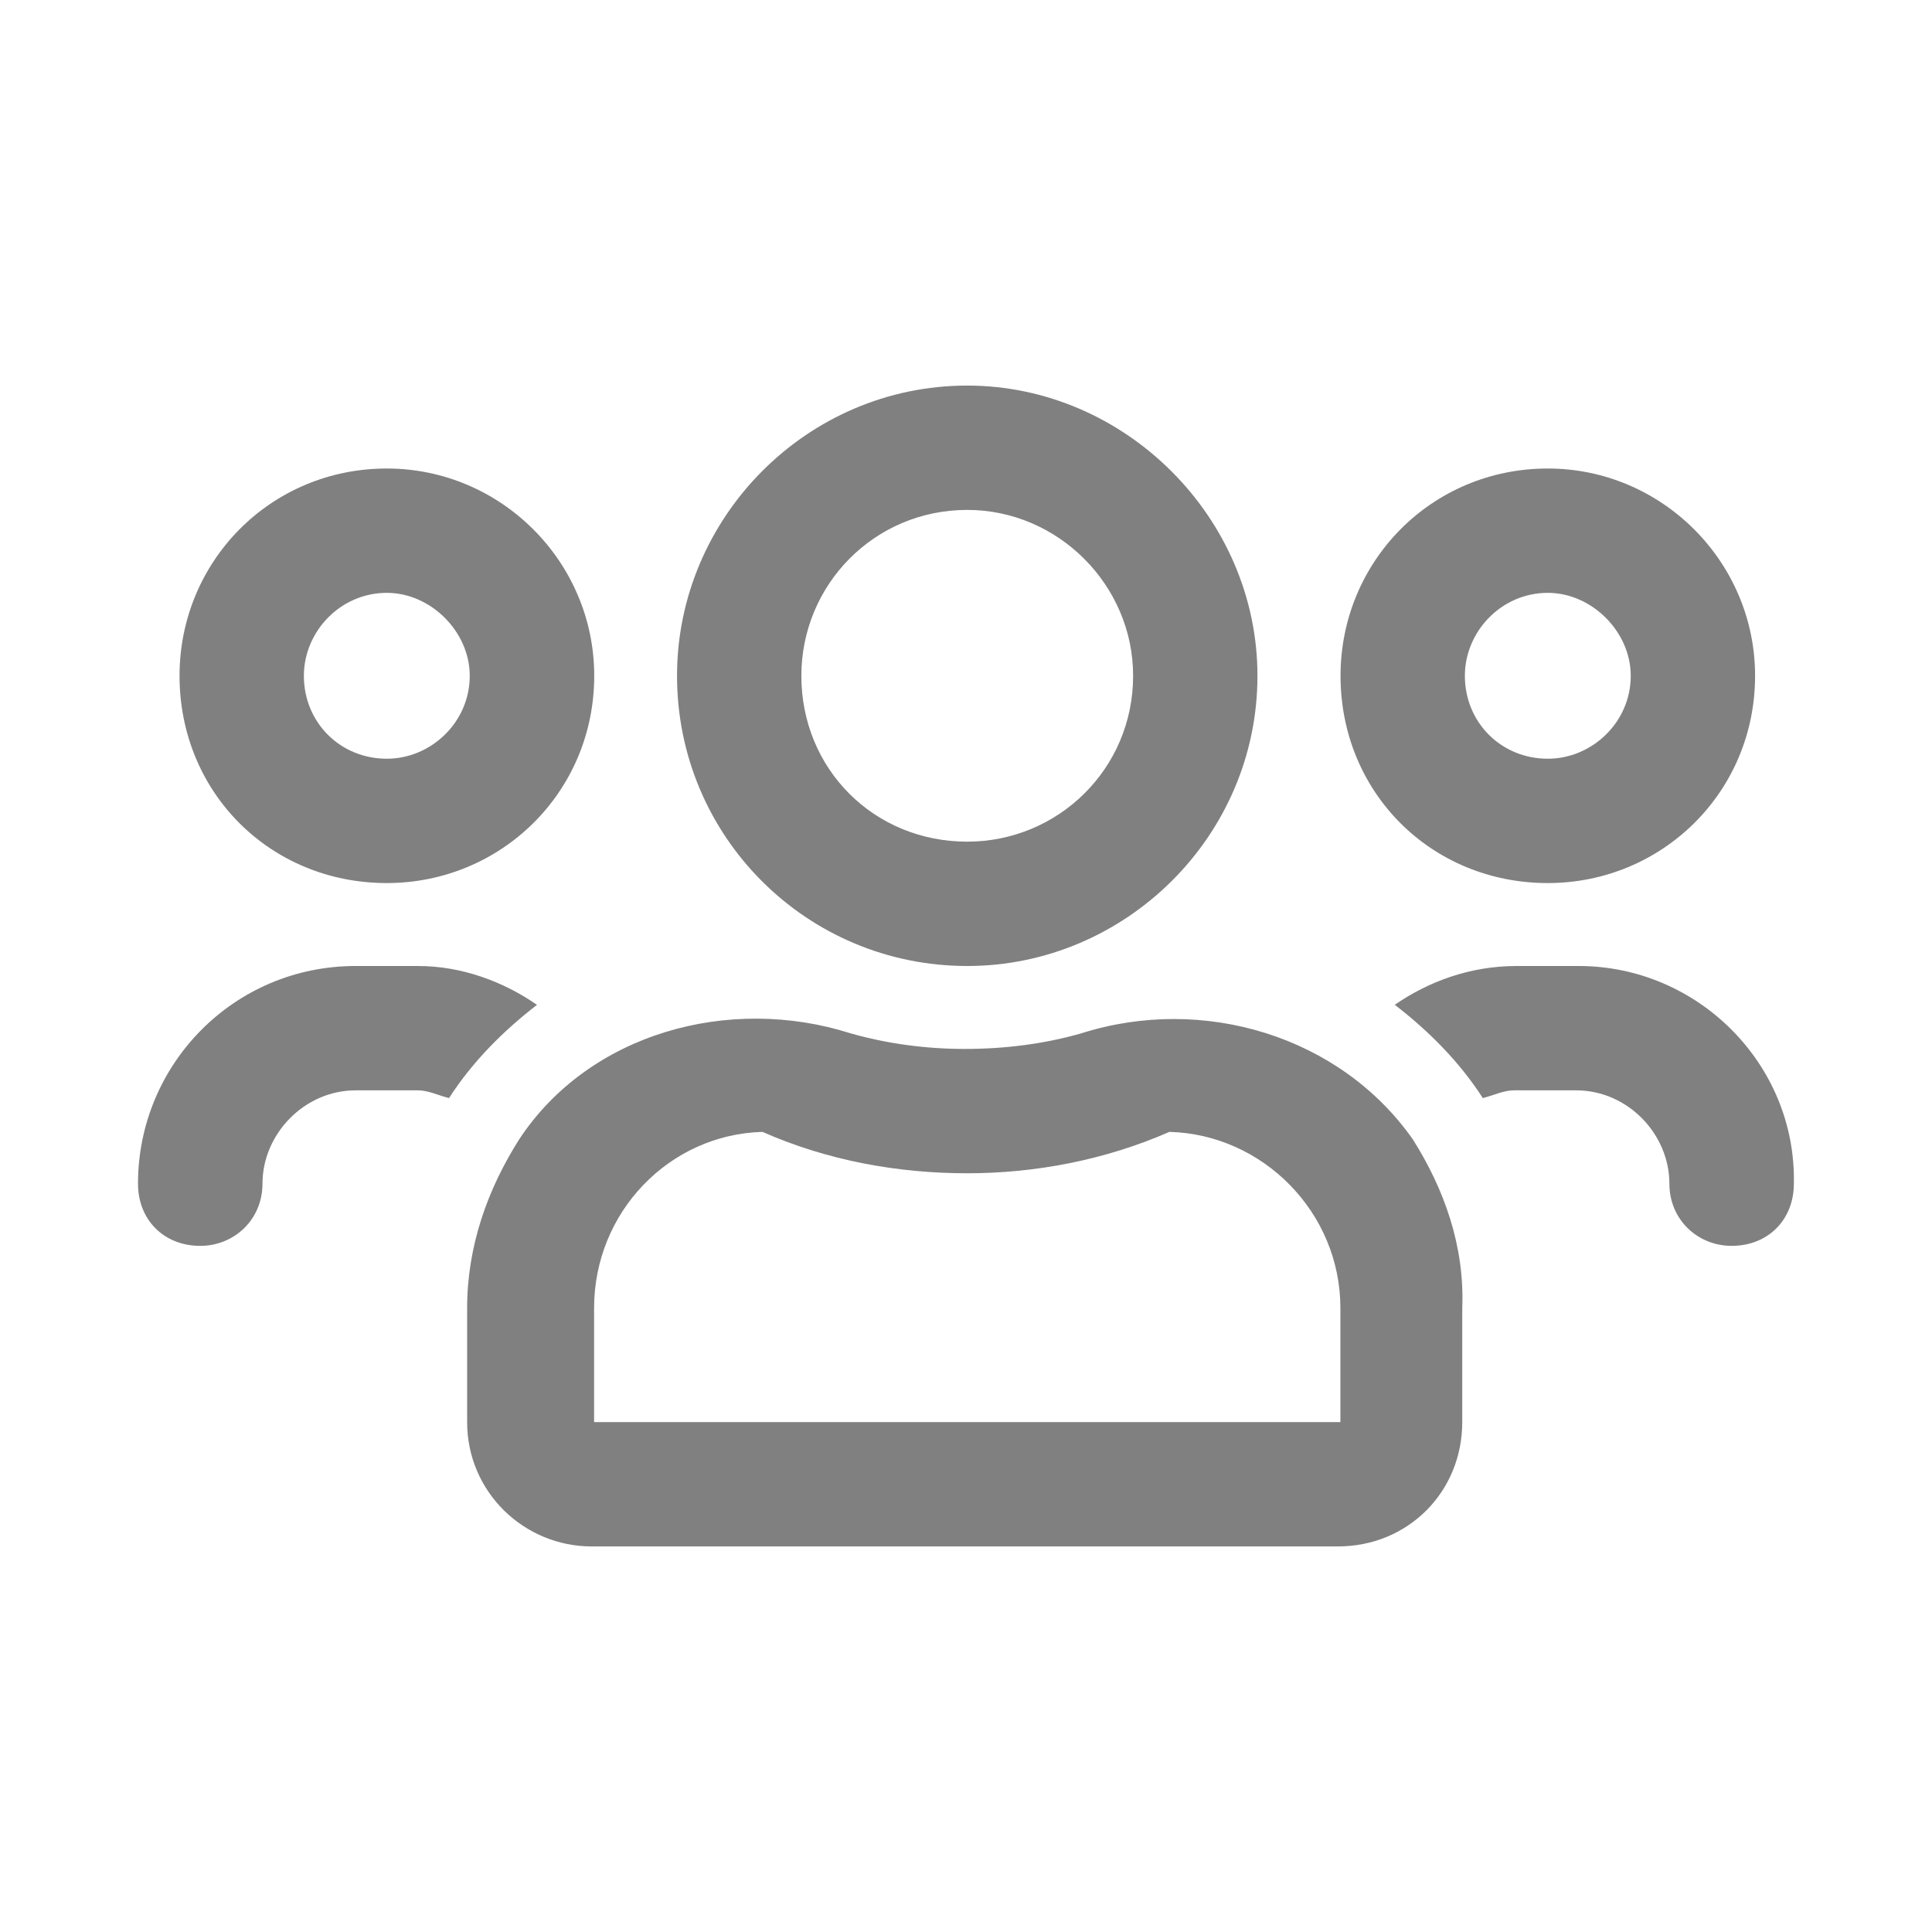
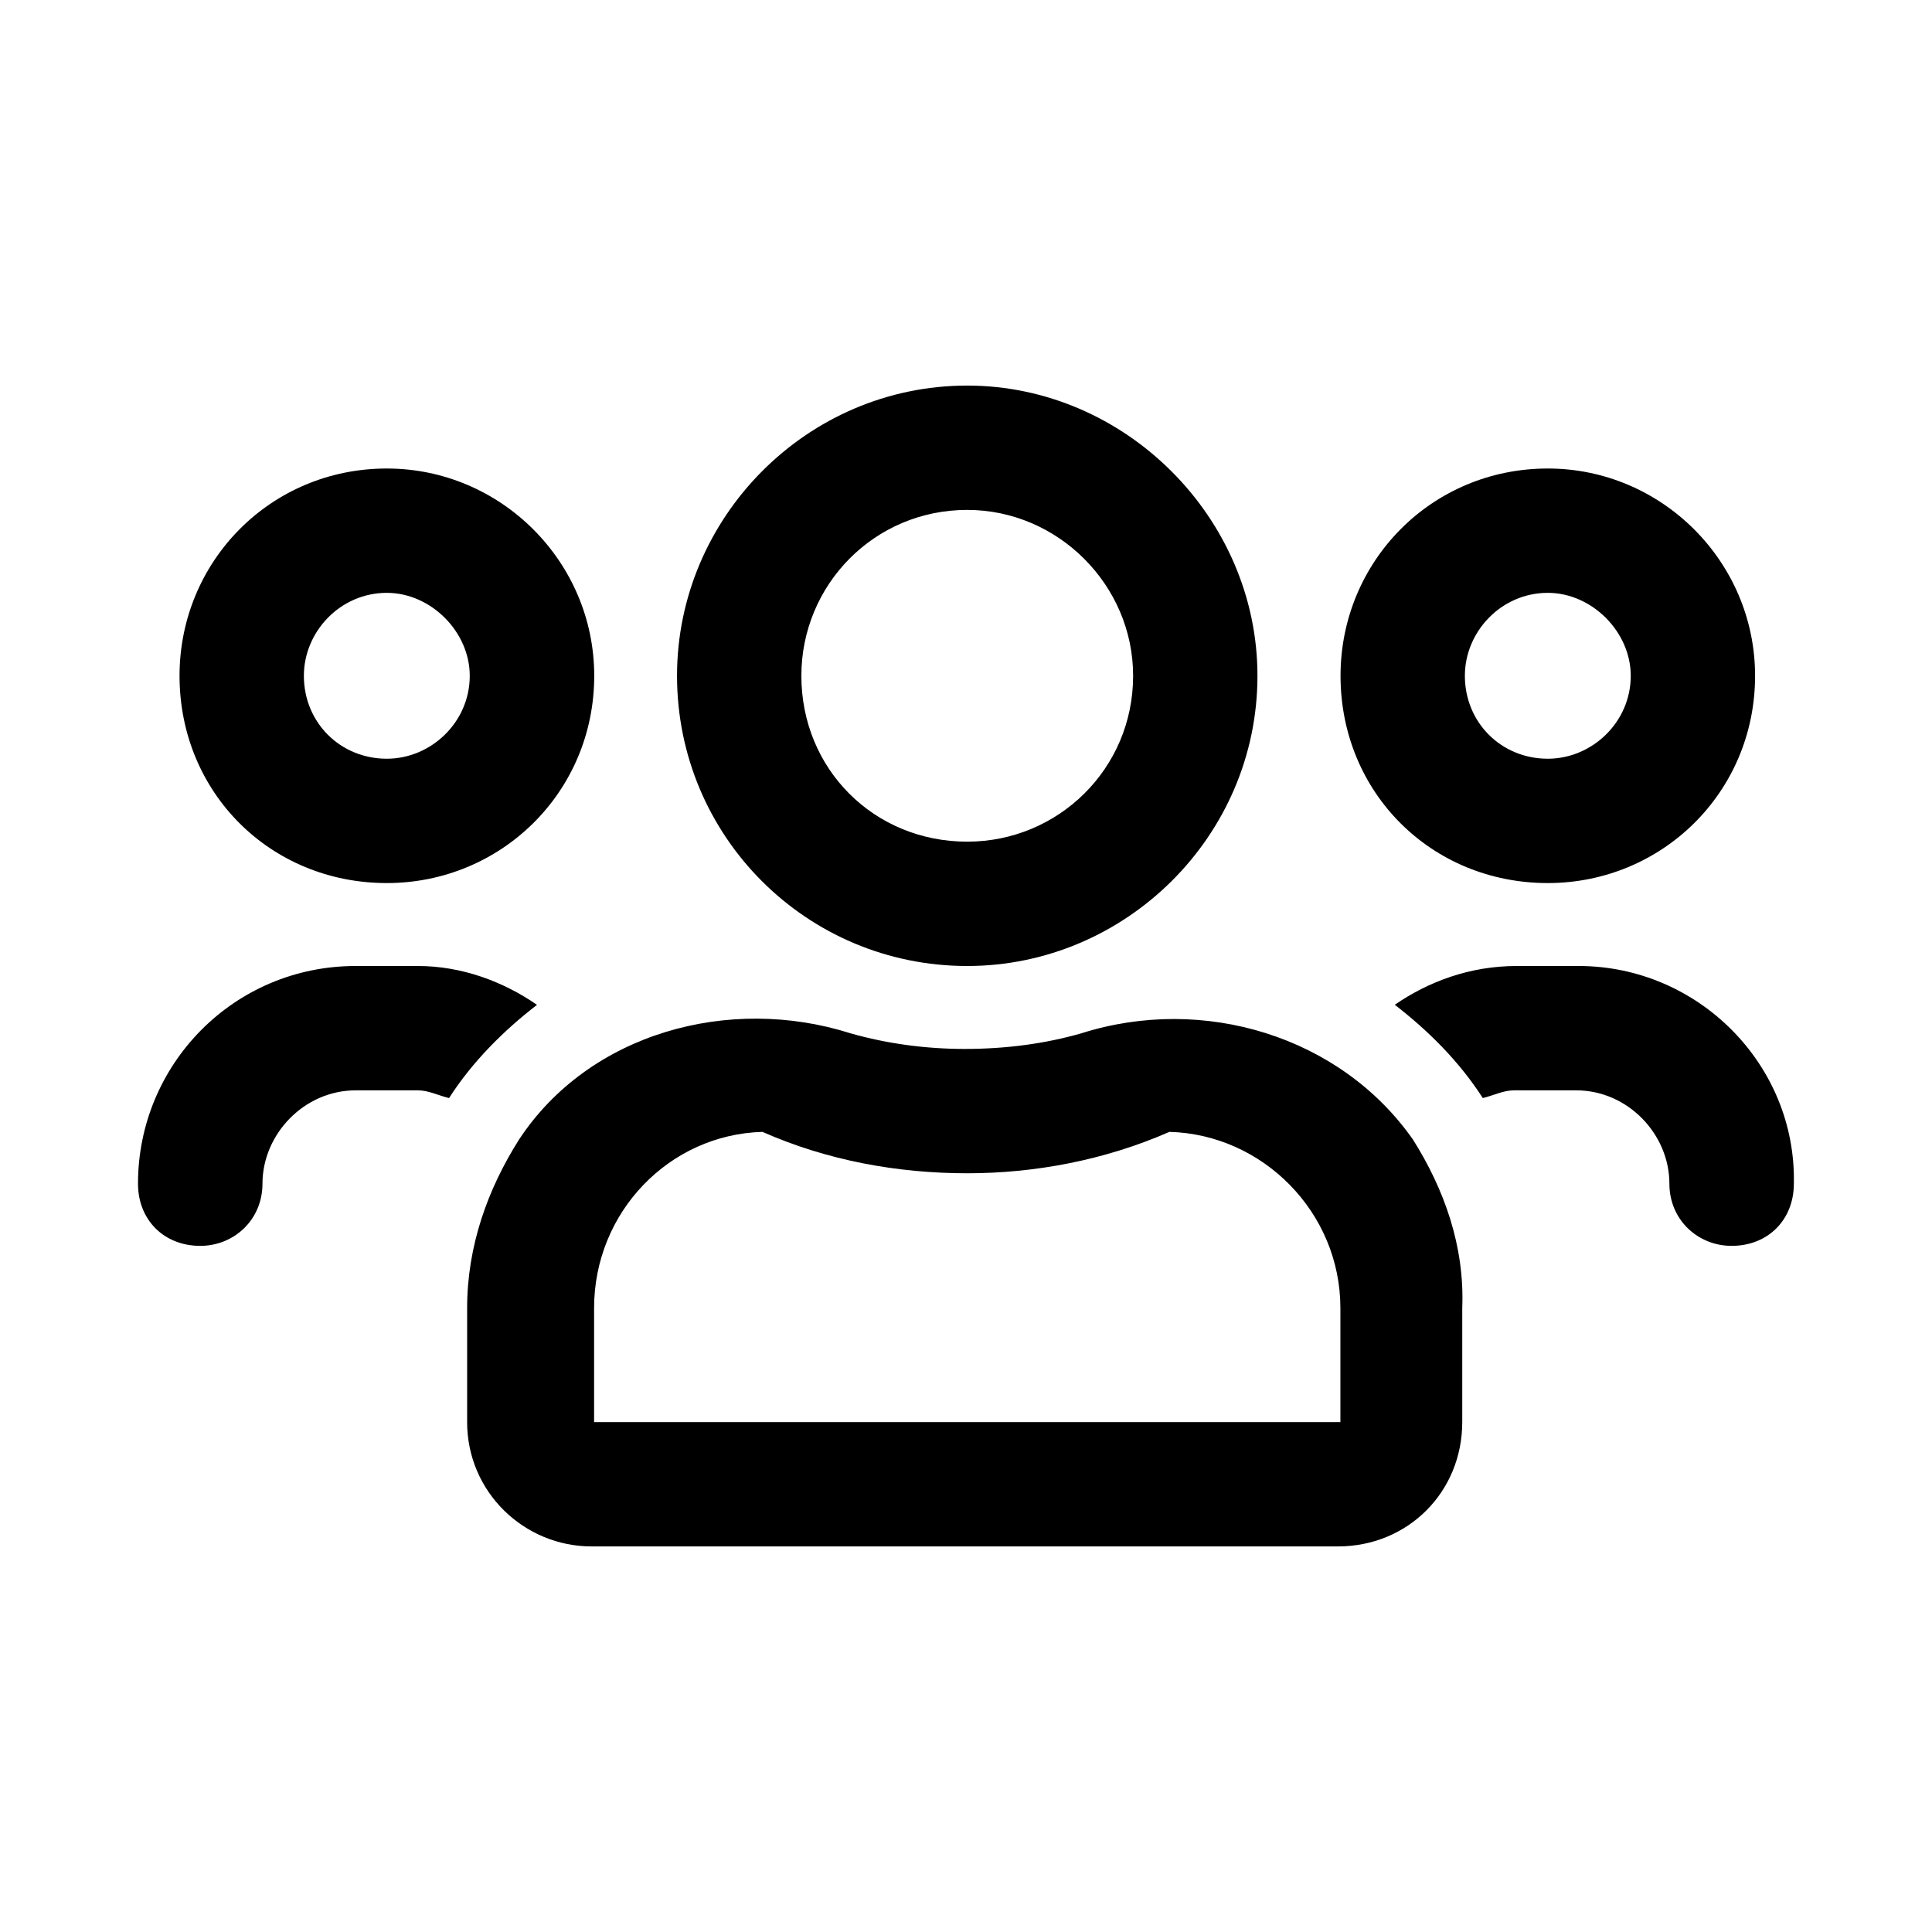
<svg xmlns="http://www.w3.org/2000/svg" width="14" height="14" viewBox="0 0 14 14" fill="none" version="1.1" id="svg4">
  <defs id="defs8" />
-   <path d="m 11.216,6.399 c 0.826,0 1.502,-0.657 1.502,-1.502 0,-0.826 -0.676,-1.502 -1.502,-1.502 -0.845,0 -1.502,0.676 -1.502,1.502 0,0.845 0.657,1.502 1.502,1.502 z m 0,-2.103 c 0.319,0 0.601,0.282 0.601,0.601 0,0.338 -0.282,0.601 -0.601,0.601 -0.338,0 -0.601,-0.263 -0.601,-0.601 0,-0.319 0.263,-0.601 0.601,-0.601 z M 2.803,6.399 c 0.826,0 1.503,-0.657 1.503,-1.502 0,-0.826 -0.676,-1.502 -1.503,-1.502 -0.845,0 -1.502,0.676 -1.502,1.502 0,0.845 0.657,1.502 1.502,1.502 z m 0,-2.103 c 0.319,0 0.601,0.282 0.601,0.601 0,0.338 -0.282,0.601 -0.601,0.601 -0.338,0 -0.601,-0.263 -0.601,-0.601 0,-0.319 0.263,-0.601 0.601,-0.601 z M 10.239,8.258 C 9.713,7.507 8.718,7.207 7.835,7.488 7.573,7.563 7.291,7.601 6.99,7.601 6.709,7.601 6.427,7.563 6.164,7.488 5.281,7.207 4.267,7.488 3.761,8.258 3.535,8.615 3.385,9.028 3.385,9.479 v 0.826 c 0,0.507 0.413,0.901 0.902,0.901 h 5.408 c 0.507,0 0.901,-0.394 0.901,-0.901 V 9.479 C 10.614,9.028 10.464,8.615 10.239,8.258 Z M 9.713,10.305 H 4.305 V 9.479 c 0,-0.695 0.544,-1.258 1.22,-1.277 0.469,0.207 0.977,0.3 1.484,0.3 0.488,0 0.995,-0.094 1.465,-0.3 0.676,0.018 1.239,0.582 1.239,1.277 z M 11.441,7 h -0.451 c -0.338,0 -0.639,0.113 -0.883,0.281 0.244,0.188 0.469,0.413 0.638,0.676 0.075,-0.018 0.15,-0.056 0.225,-0.056 h 0.451 c 0.376,0 0.676,0.319 0.676,0.676 0,0.263 0.207,0.451 0.451,0.451 0.263,0 0.451,-0.188 0.451,-0.451 0.018,-0.864 -0.695,-1.577 -1.559,-1.577 z m -4.432,0 c 1.145,0 2.103,-0.939 2.103,-2.103 0,-1.145 -0.958,-2.103 -2.103,-2.103 -1.164,0 -2.103,0.958 -2.103,2.103 0,1.164 0.939,2.103 2.103,2.103 z m 0,-3.305 c 0.657,0 1.202,0.544 1.202,1.202 0,0.676 -0.545,1.202 -1.202,1.202 -0.676,0 -1.202,-0.526 -1.202,-1.202 0,-0.657 0.526,-1.202 1.202,-1.202 z M 3.892,7.282 C 3.648,7.113 3.347,7 3.028,7 H 2.577 c -0.883,0 -1.577,0.714 -1.577,1.577 0,0.263 0.188,0.451 0.451,0.451 0.244,0 0.451,-0.188 0.451,-0.451 0,-0.357 0.301,-0.676 0.676,-0.676 h 0.451 c 0.075,0 0.15,0.038 0.225,0.056 0.169,-0.263 0.394,-0.488 0.638,-0.676 z" fill="#808080" id="path2" style="stroke-width:0.765" />
+   <path d="m 11.216,6.399 c 0.826,0 1.502,-0.657 1.502,-1.502 0,-0.826 -0.676,-1.502 -1.502,-1.502 -0.845,0 -1.502,0.676 -1.502,1.502 0,0.845 0.657,1.502 1.502,1.502 z m 0,-2.103 c 0.319,0 0.601,0.282 0.601,0.601 0,0.338 -0.282,0.601 -0.601,0.601 -0.338,0 -0.601,-0.263 -0.601,-0.601 0,-0.319 0.263,-0.601 0.601,-0.601 z M 2.803,6.399 c 0.826,0 1.503,-0.657 1.503,-1.502 0,-0.826 -0.676,-1.502 -1.503,-1.502 -0.845,0 -1.502,0.676 -1.502,1.502 0,0.845 0.657,1.502 1.502,1.502 z m 0,-2.103 c 0.319,0 0.601,0.282 0.601,0.601 0,0.338 -0.282,0.601 -0.601,0.601 -0.338,0 -0.601,-0.263 -0.601,-0.601 0,-0.319 0.263,-0.601 0.601,-0.601 z M 10.239,8.258 C 9.713,7.507 8.718,7.207 7.835,7.488 7.573,7.563 7.291,7.601 6.99,7.601 6.709,7.601 6.427,7.563 6.164,7.488 5.281,7.207 4.267,7.488 3.761,8.258 3.535,8.615 3.385,9.028 3.385,9.479 v 0.826 c 0,0.507 0.413,0.901 0.902,0.901 h 5.408 c 0.507,0 0.901,-0.394 0.901,-0.901 V 9.479 C 10.614,9.028 10.464,8.615 10.239,8.258 Z M 9.713,10.305 H 4.305 V 9.479 c 0,-0.695 0.544,-1.258 1.22,-1.277 0.469,0.207 0.977,0.3 1.484,0.3 0.488,0 0.995,-0.094 1.465,-0.3 0.676,0.018 1.239,0.582 1.239,1.277 z M 11.441,7 h -0.451 c -0.338,0 -0.639,0.113 -0.883,0.281 0.244,0.188 0.469,0.413 0.638,0.676 0.075,-0.018 0.15,-0.056 0.225,-0.056 h 0.451 c 0.376,0 0.676,0.319 0.676,0.676 0,0.263 0.207,0.451 0.451,0.451 0.263,0 0.451,-0.188 0.451,-0.451 0.018,-0.864 -0.695,-1.577 -1.559,-1.577 z m -4.432,0 c 1.145,0 2.103,-0.939 2.103,-2.103 0,-1.145 -0.958,-2.103 -2.103,-2.103 -1.164,0 -2.103,0.958 -2.103,2.103 0,1.164 0.939,2.103 2.103,2.103 z m 0,-3.305 c 0.657,0 1.202,0.544 1.202,1.202 0,0.676 -0.545,1.202 -1.202,1.202 -0.676,0 -1.202,-0.526 -1.202,-1.202 0,-0.657 0.526,-1.202 1.202,-1.202 z M 3.892,7.282 C 3.648,7.113 3.347,7 3.028,7 H 2.577 c -0.883,0 -1.577,0.714 -1.577,1.577 0,0.263 0.188,0.451 0.451,0.451 0.244,0 0.451,-0.188 0.451,-0.451 0,-0.357 0.301,-0.676 0.676,-0.676 h 0.451 c 0.075,0 0.15,0.038 0.225,0.056 0.169,-0.263 0.394,-0.488 0.638,-0.676 z" fill="#000000" id="path2" style="stroke-width:0.765" />
</svg>
